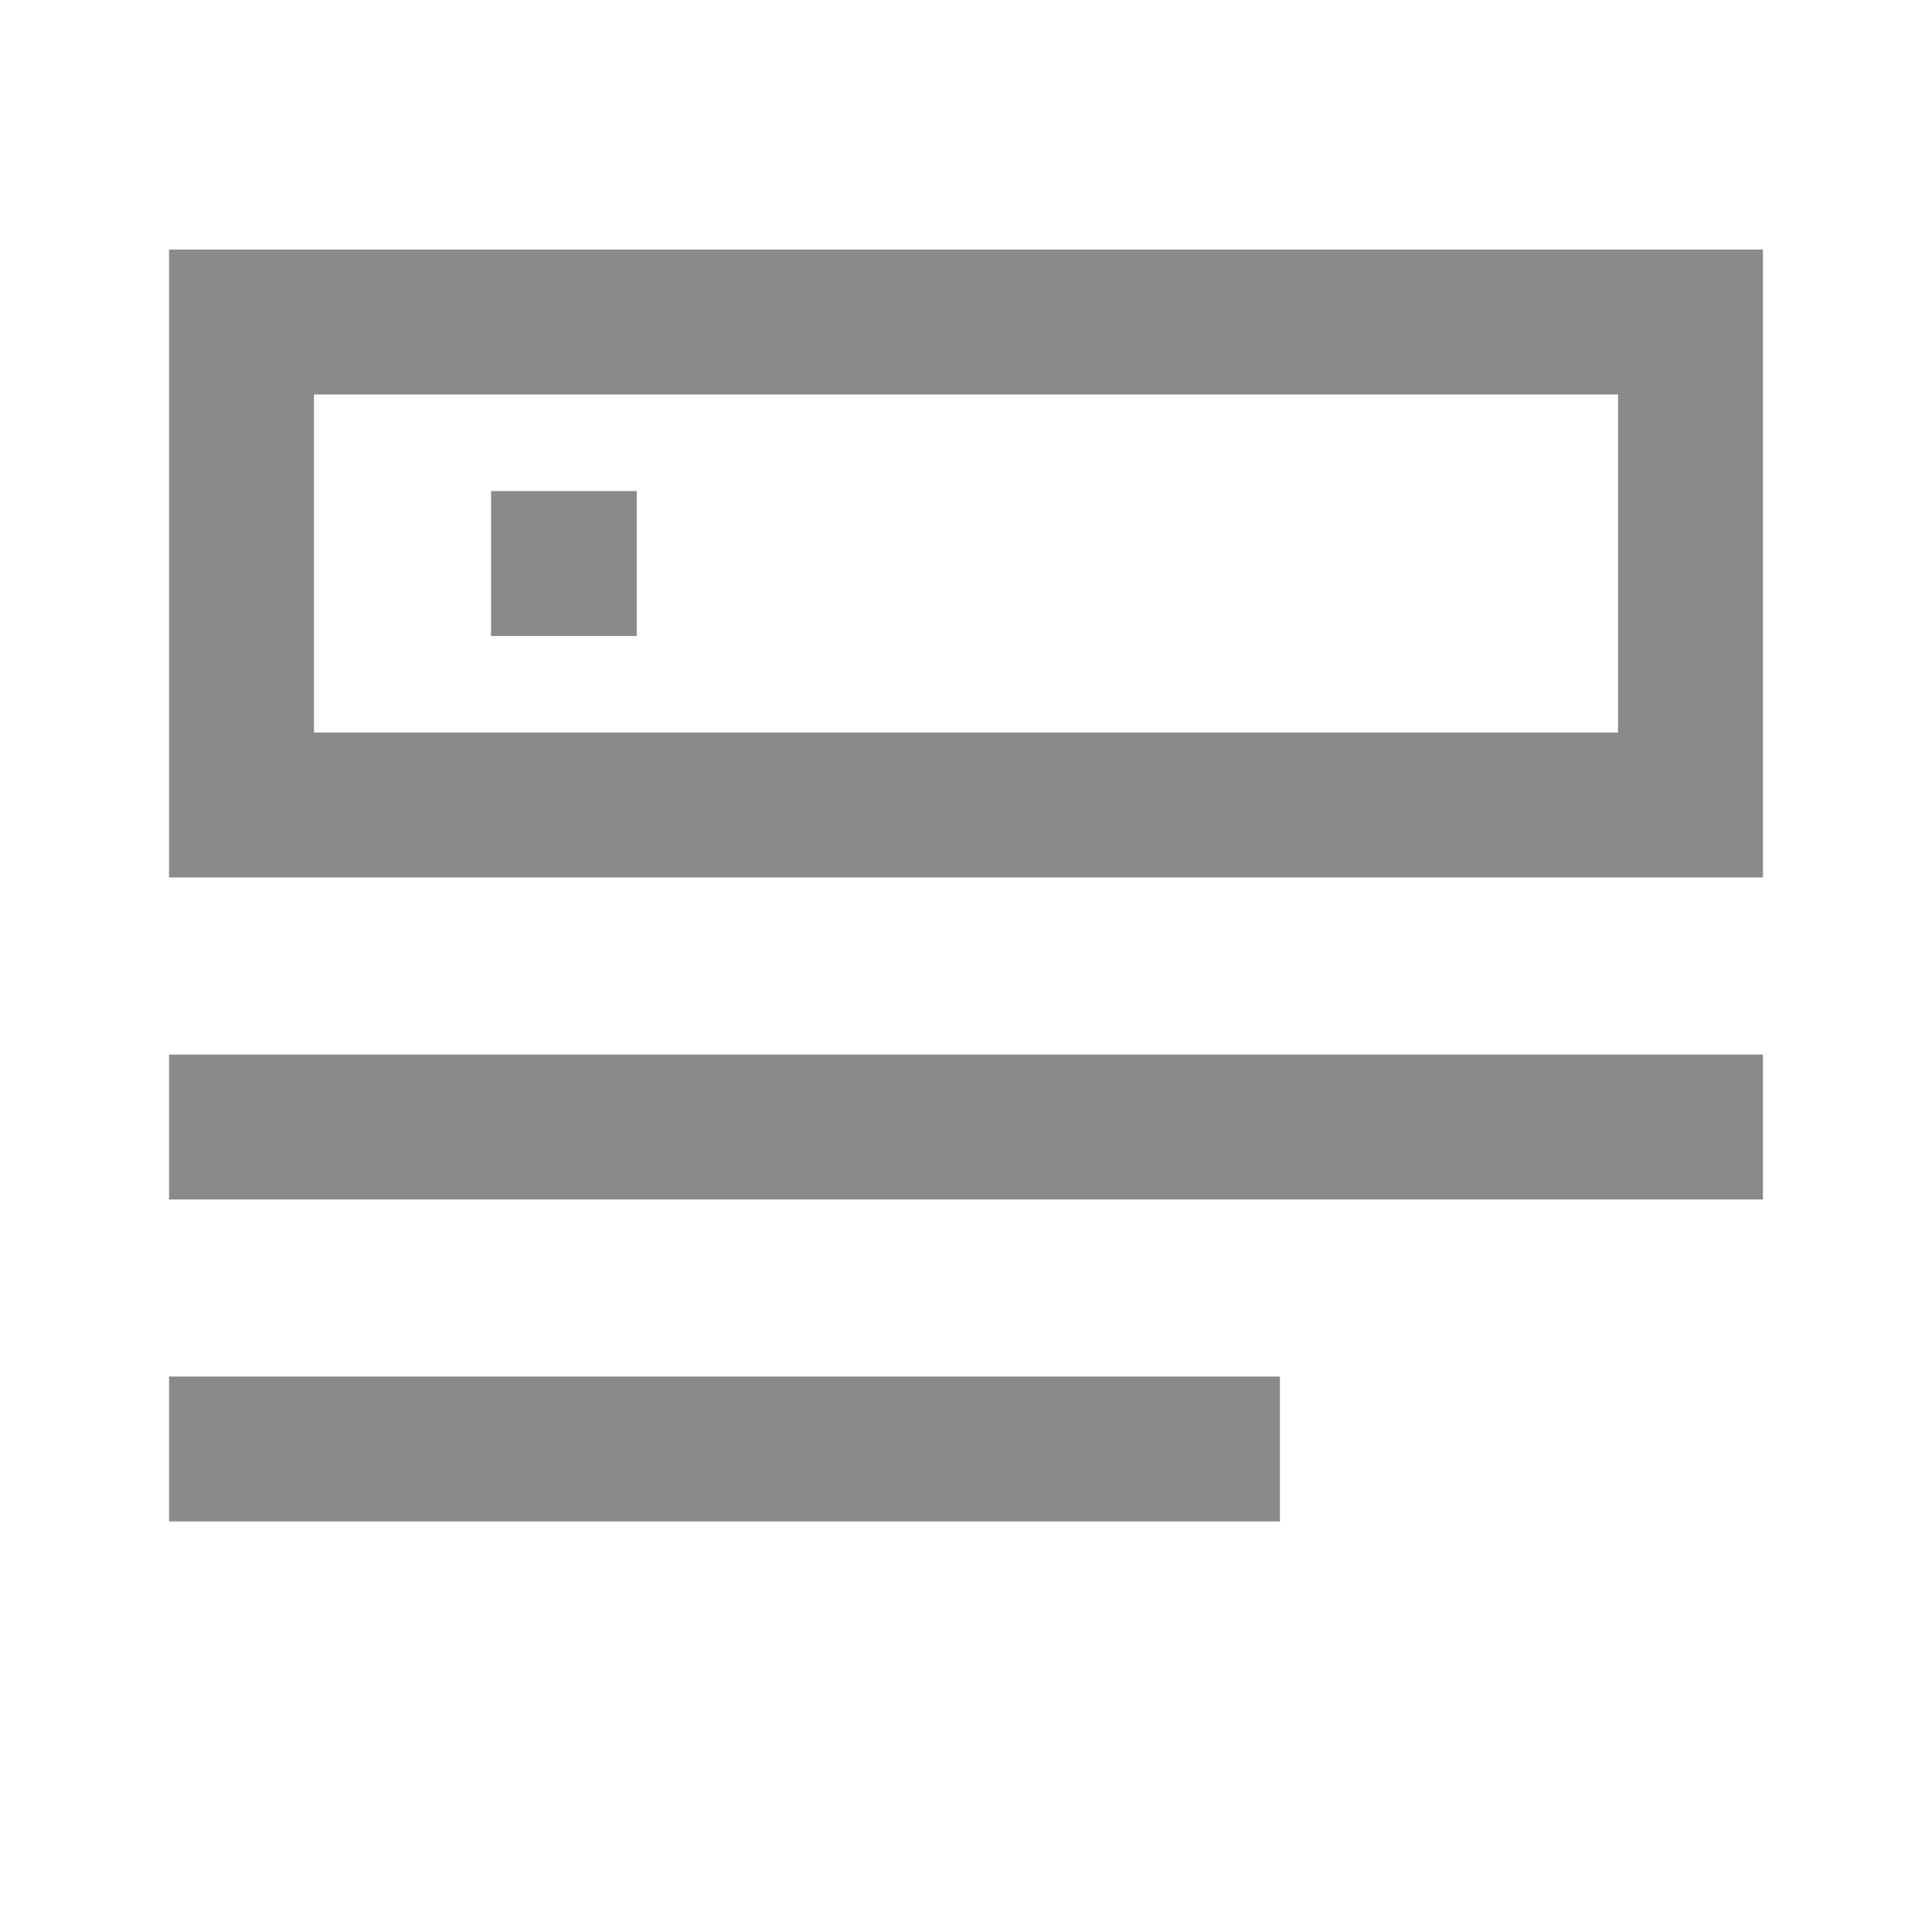
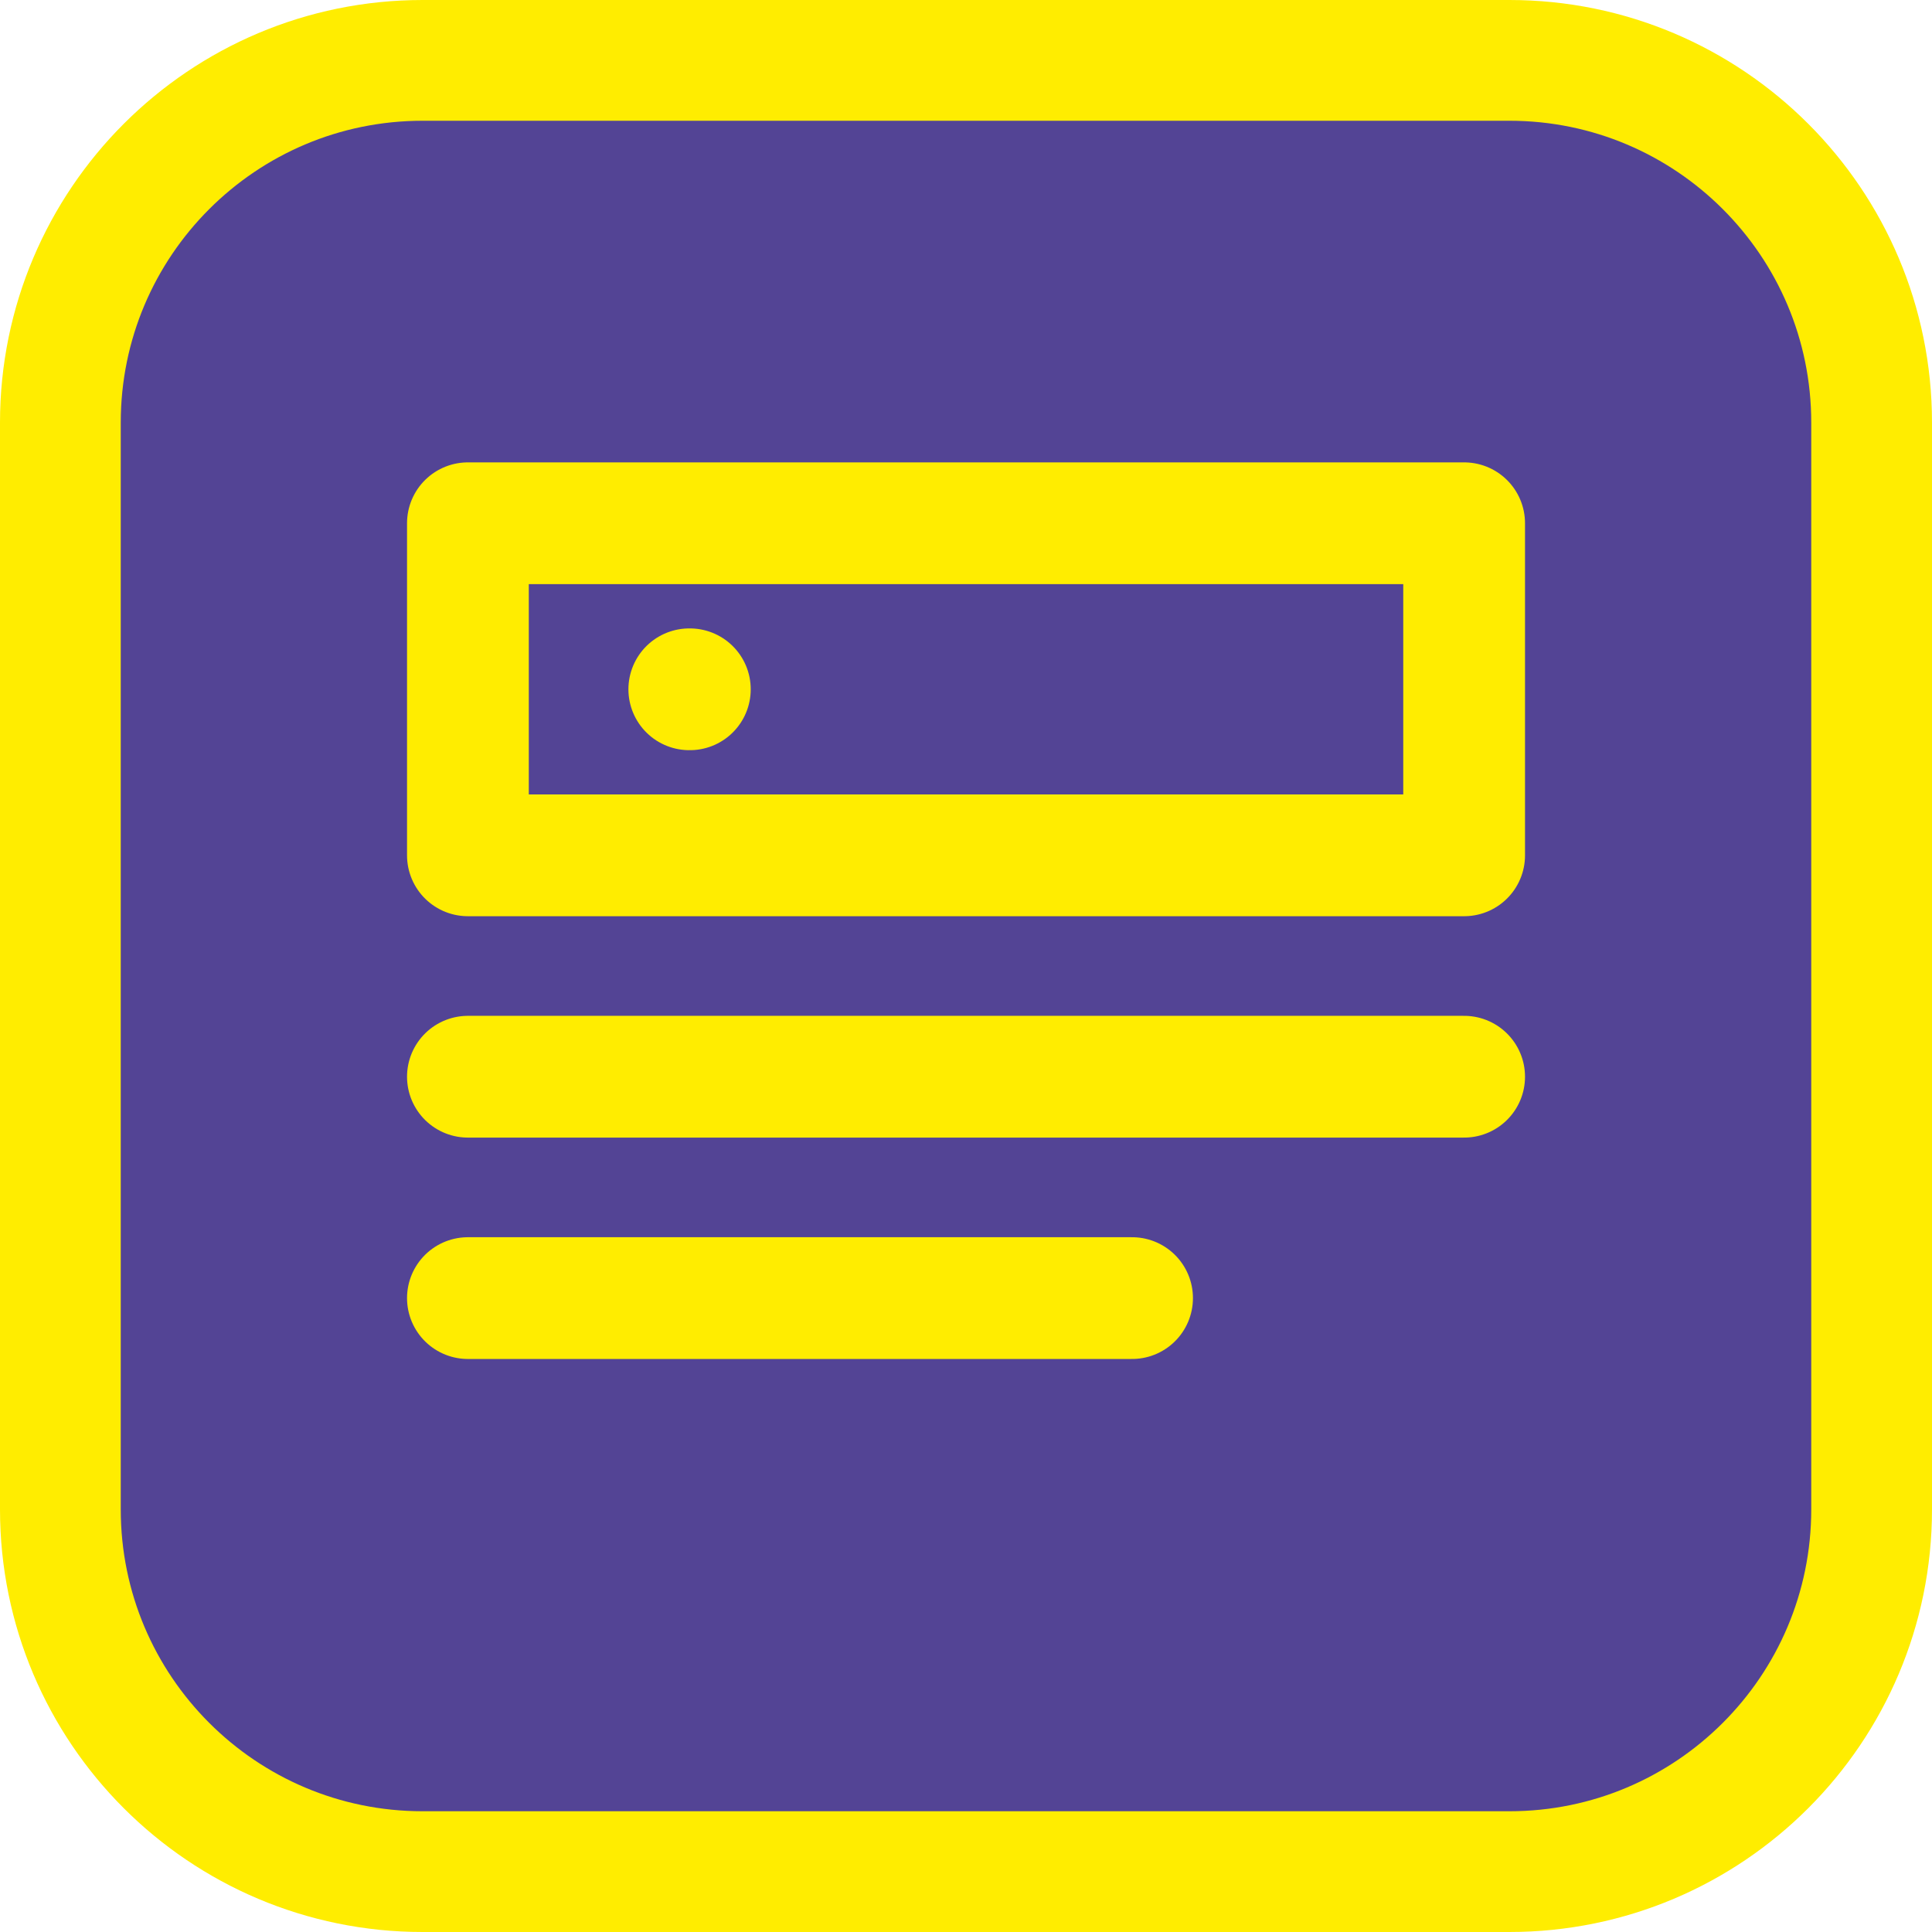
- <svg xmlns="http://www.w3.org/2000/svg" viewBox="0 0 24 24" width="24" height="24" fill="none" stroke="#8a8a8a" stroke-width="1.8" stroke-linecap="square" stroke-linejoin="miter">
-   <rect x="3" y="4" width="18" height="6" />
-   <path d="M7 7h.01M3 14h18M3 18h12" />
+ <svg xmlns="http://www.w3.org/2000/svg" viewBox="0 0 32 32" width="32" height="32">
+   <rect x="1" y="1" width="30" height="30" rx="6" fill="#534495" stroke="#ffed00" stroke-width="2" />
+   <g transform="translate(5 5) scale(0.9167)" fill="none" stroke="#ffed00" stroke-width="2.2" stroke-linecap="round" stroke-linejoin="round">
+     <rect x="3" y="4" width="18" height="6" />
+     <path d="M7 7h.01M3 14h18M3 18h12" />
+   </g>
</svg>
